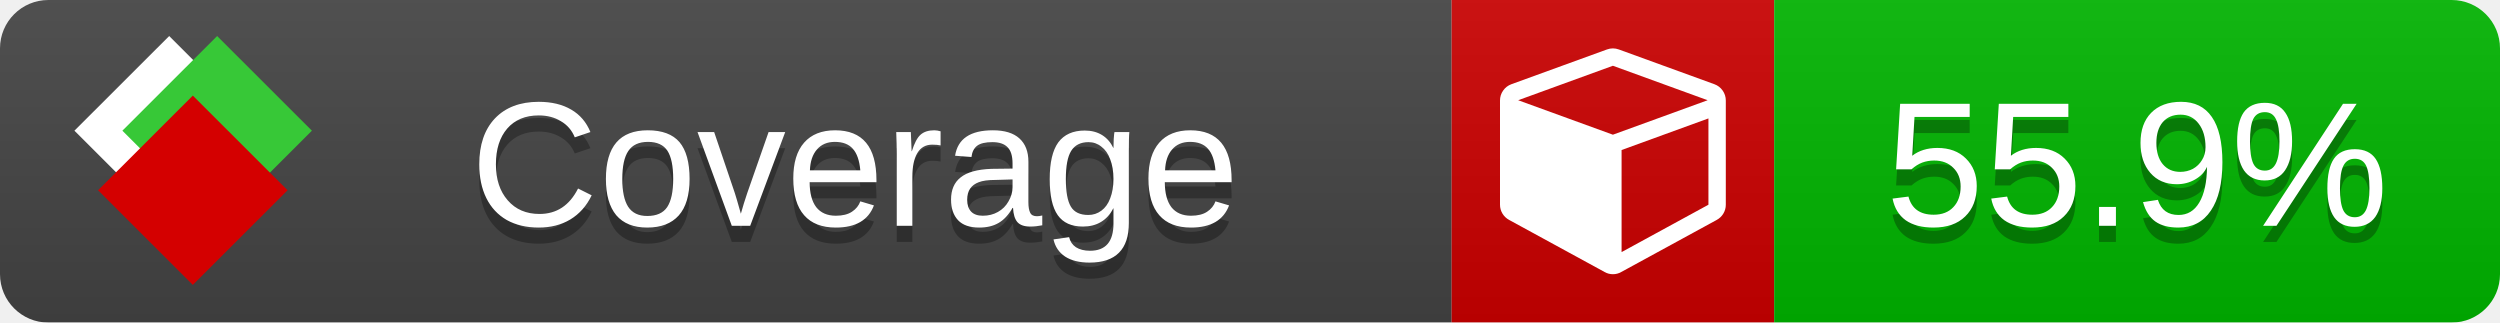
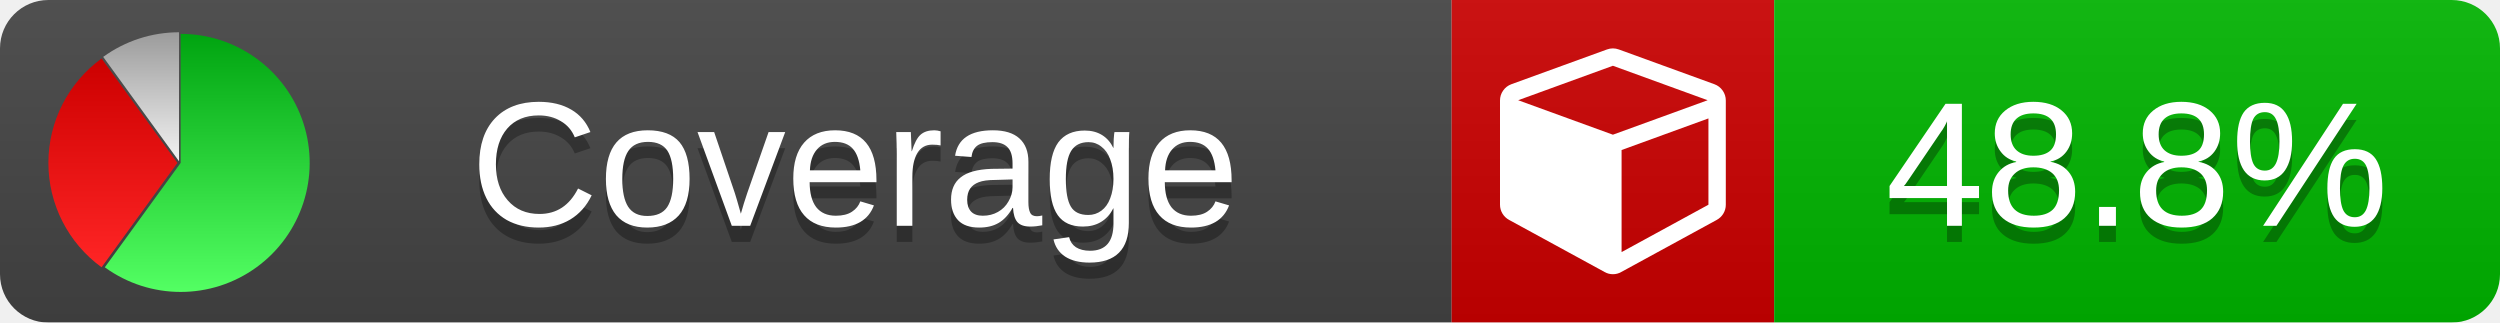
<svg xmlns="http://www.w3.org/2000/svg" xmlns:xlink="http://www.w3.org/1999/xlink" width="155" height="20">
  <style type="text/css">
          
            @keyframes fade1 {
                0% { visibility: visible; opacity: 1; }
               27% { visibility: visible; opacity: 1; }
               33% { visibility: hidden; opacity: 0; }
               60% { visibility: hidden; opacity: 0; }
               66% { visibility: hidden; opacity: 0; }
               93% { visibility: hidden; opacity: 0; }
              100% { visibility: visible; opacity: 1; }
            }
            @keyframes fade2 {
                0% { visibility: hidden; opacity: 0; }
               27% { visibility: hidden; opacity: 0; }
               33% { visibility: visible; opacity: 1; }
               60% { visibility: visible; opacity: 1; }
               66% { visibility: hidden; opacity: 0; }
               93% { visibility: hidden; opacity: 0; }
              100% { visibility: hidden; opacity: 0; }
            }
            @keyframes fade3 {
                0% { visibility: hidden; opacity: 0; }
               27% { visibility: hidden; opacity: 0; }
               33% { visibility: hidden; opacity: 0; }
               60% { visibility: hidden; opacity: 0; }
               66% { visibility: visible; opacity: 1; }
               93% { visibility: visible; opacity: 1; }
              100% { visibility: hidden; opacity: 0; }
            }
            .linecoverage {
                animation-duration: 15s;
                animation-name: fade1;
                animation-iteration-count: infinite;
            }
            .branchcoverage {
                animation-duration: 15s;
                animation-name: fade2;
                animation-iteration-count: infinite;
            }
            .methodcoverage {
                animation-duration: 15s;
                animation-name: fade3;
                animation-iteration-count: infinite;
            }
          
    </style>
  <defs>
    <linearGradient id="gradient" x2="0" y2="100%">
      <stop offset="0" stop-color="#bbb" stop-opacity=".1" />
      <stop offset="1" stop-opacity=".1" />
    </linearGradient>
-     <linearGradient id="c">
-       <stop offset="0" stop-color="#d40000" />
-       <stop offset="1" stop-color="#ff2a2a" />
+     <linearGradient id="green" x2="0" y2="100%">
+       <stop offset="0" stop-color="#00A410" />
+       <stop offset="1" stop-color="#53FF63" />
    </linearGradient>
-     <linearGradient id="a">
-       <stop offset="0" stop-color="#e0e0de" />
-       <stop offset="1" stop-color="#fff" />
+     <linearGradient id="red" x2="0" y2="100%">
+       <stop offset="0" stop-color="#C00" />
+       <stop offset="1" stop-color="#FF2525" />
    </linearGradient>
-     <linearGradient id="b">
-       <stop offset="0" stop-color="#37c837" />
-       <stop offset="1" stop-color="#217821" />
+     <linearGradient id="gray" x2="0" y2="100%">
+       <stop offset="0" stop-color="#9B9B9B" />
+       <stop offset="1" stop-color="#F3F3F3" />
    </linearGradient>
-     <linearGradient xlink:href="#a" id="e" x1="106.44" x2="69.96" y1="-11.96" y2="-46.84" gradientTransform="matrix(-.8426 -.00045 -.00045 -.8426 -94.27 -75.82)" gradientUnits="userSpaceOnUse" />
-     <linearGradient xlink:href="#b" id="f" x1="56.19" x2="77.97" y1="-23.45" y2="10.62" gradientTransform="matrix(.8426 .00045 .00045 .8426 94.27 75.82)" gradientUnits="userSpaceOnUse" />
-     <linearGradient xlink:href="#c" id="g" x1="79.98" x2="132.9" y1="10.79" y2="10.79" gradientTransform="matrix(.8426 .00045 .00045 .8426 94.27 75.82)" gradientUnits="userSpaceOnUse" />
    <mask id="mask">
      <rect width="155" height="20" rx="3" fill="#fff" />
    </mask>
-     <g id="icon" transform="matrix(.04486 0 0 .04481 -.48 -.63)">
-       <rect width="52.92" height="52.92" x="-109.72" y="-27.13" fill="url(#e)" transform="rotate(-135)" />
-       <rect width="52.92" height="52.92" x="70.19" y="-39.18" fill="url(#f)" transform="rotate(45)" />
-       <rect width="52.92" height="52.92" x="80.05" y="-15.74" fill="url(#g)" transform="rotate(45)" />
+     <g id="icon">
+       <path style="fill:url(#green);" d="M205,202.5 l0,-200 a200,200 0 1,1 -117.558,361.803 z" />
+       <path style="fill:url(#red);" d="M200,202.5 l-117.558,161.803 a200,200 0 0,1 0,-323.607 z" />
+       <path style="fill:url(#gray);" d="M202.5,200 l-117.558,-161.803 a200,200 0 0,1 117.558,-38.196 z" />
    </g>
  </defs>
  <g mask="url(#mask)">
    <rect x="0" y="0" width="90" height="20" fill="#444" />
    <rect x="90" y="0" width="20" height="20" fill="#c00" />
    <rect x="110" y="0" width="45" height="20" fill="#00B600" />
    <rect x="0" y="0" width="155" height="20" fill="url(#gradient)" />
  </g>
  <g>
    <path class="" fill="#fff" d="m 100.538,15.629 5.385,-2.936 v -5.351 l -5.385,1.96 z M 100,8.351 105.873,6.214 100,4.077 94.127,6.214 Z m 7,-2.12 v 6.462 q 0,0.294 -0.151,0.547 -0.151,0.252 -0.412,0.395 l -5.923,3.231 q -0.236,0.135 -0.513,0.135 -0.278,0 -0.513,-0.135 l -5.923,-3.231 Q 93.303,13.492 93.151,13.239 93,12.987 93,12.692 v -6.462 q 0,-0.337 0.194,-0.614 0.194,-0.278 0.513,-0.395 l 5.923,-2.154 q 0.185,-0.067 0.37,-0.067 0.185,0 0.37,0.067 l 5.923,2.154 q 0.32,0.118 0.513,0.395 Q 107,5.894 107,6.231 Z" />
  </g>
  <g fill="#fff" text-anchor="middle" font-family="Verdana,Arial,Geneva,sans-serif" font-size="11">
    <a xlink:href="https://github.com/danielpalme/ReportGenerator" target="_top">
-       <use xlink:href="#icon" transform="translate(3,1) scale(3.5)" />
+       <use xlink:href="#icon" transform="translate(3,2) scale(.04)" />
    </a>
    <text x="53" y="15" fill="#010101" fill-opacity=".3">Coverage</text>
    <text x="53" y="14" fill="#fff">Coverage</text>
-     <text class="" x="132.5" y="15" fill="#010101" fill-opacity=".3">55.9%</text>
-     <text class="" x="132.5" y="14">55.9%</text>
+     <text class="" x="132.5" y="15" fill="#010101" fill-opacity=".3">48.8%</text>
+     <text class="" x="132.5" y="14">48.8%</text>
  </g>
  <g>
    <rect class="" x="90" y="0" width="65" height="20" fill-opacity="0" />
  </g>
</svg>
